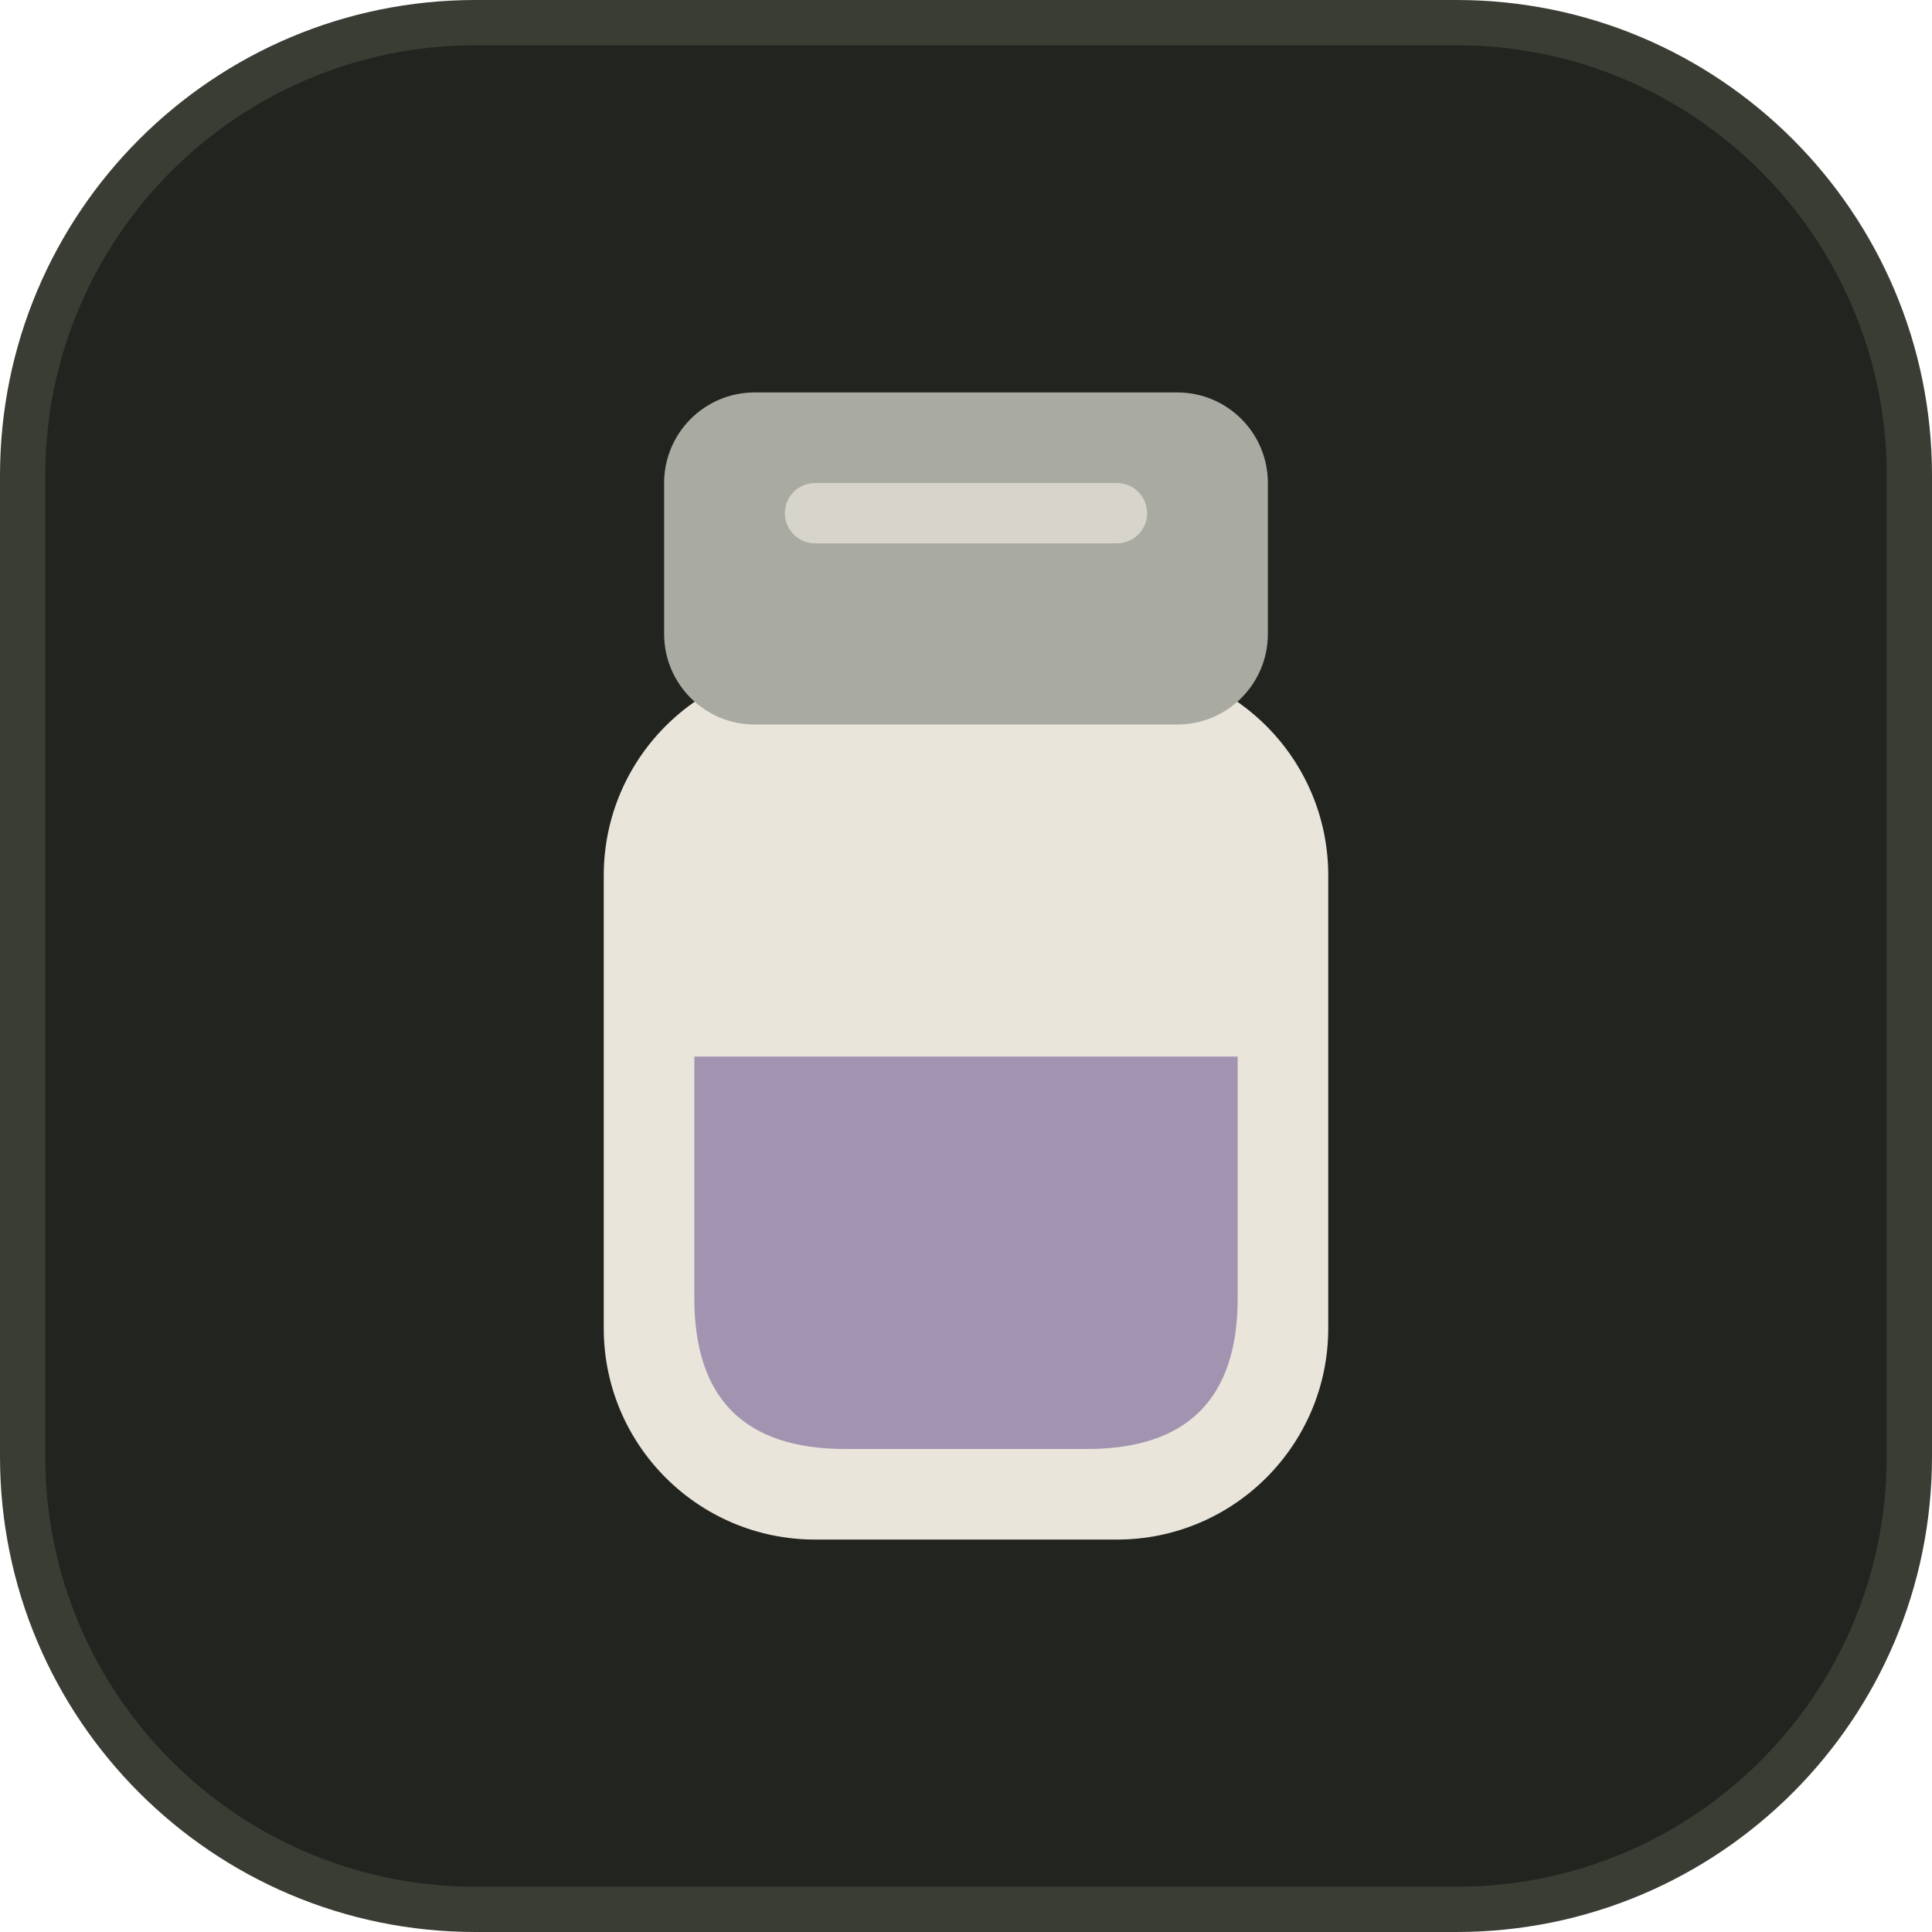
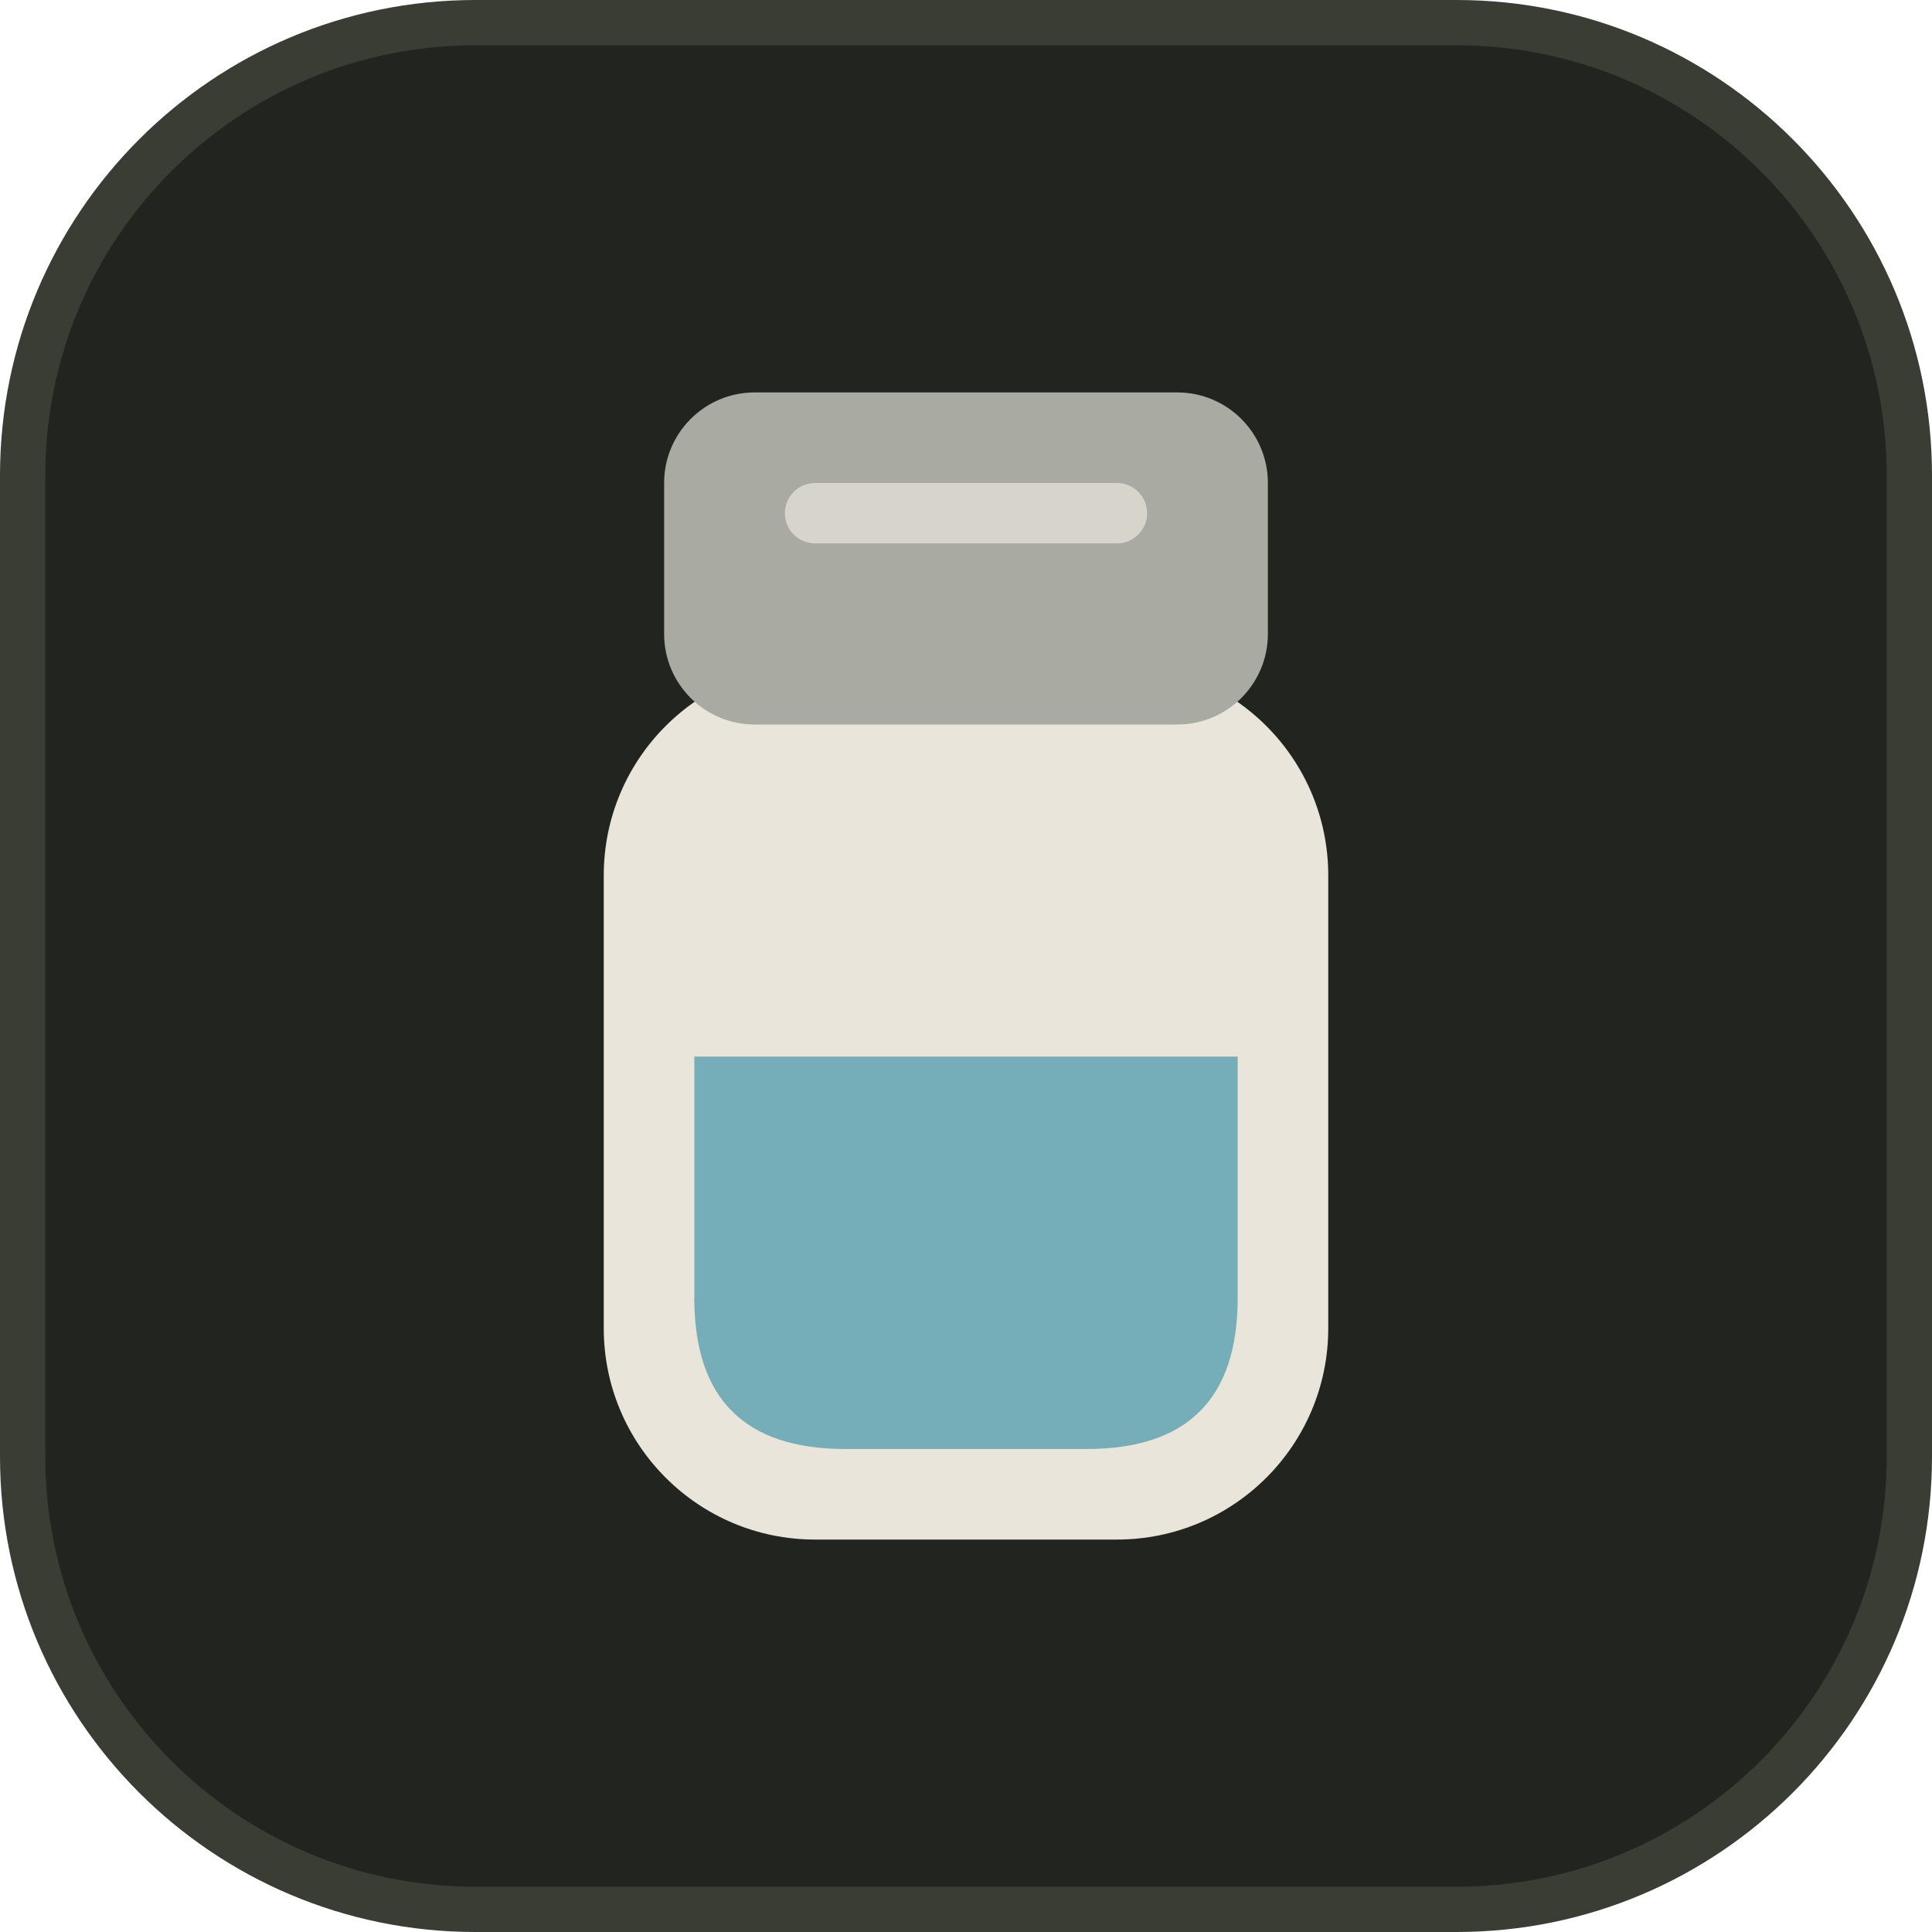
<svg xmlns="http://www.w3.org/2000/svg" width="64" height="64" viewBox="0 0 64 64">
  <rect x="0.75" y="0.75" width="62.5" height="62.5" rx="15" fill="#22251f" class="paper-surface" stroke="#393d34" stroke-width="1.5" />
  <rect x="20" y="22" width="24" height="29" rx="7" fill="#e9e5db" class="paper-ink" />
-   <path d="M23 35H41V43Q41 48 36 48H28Q23 48 23 43Z" fill="#a294b1" />
+   <path d="M23 35H41V43Q41 48 36 48H28Q23 48 23 43Z" fill="#75aeb8" />
  <rect x="22" y="13" width="20" height="11" rx="3" fill="#a9aaa1" />
  <path d="M27 17H37" stroke="#d6d4cb" stroke-width="2" stroke-linecap="round" />
</svg>
